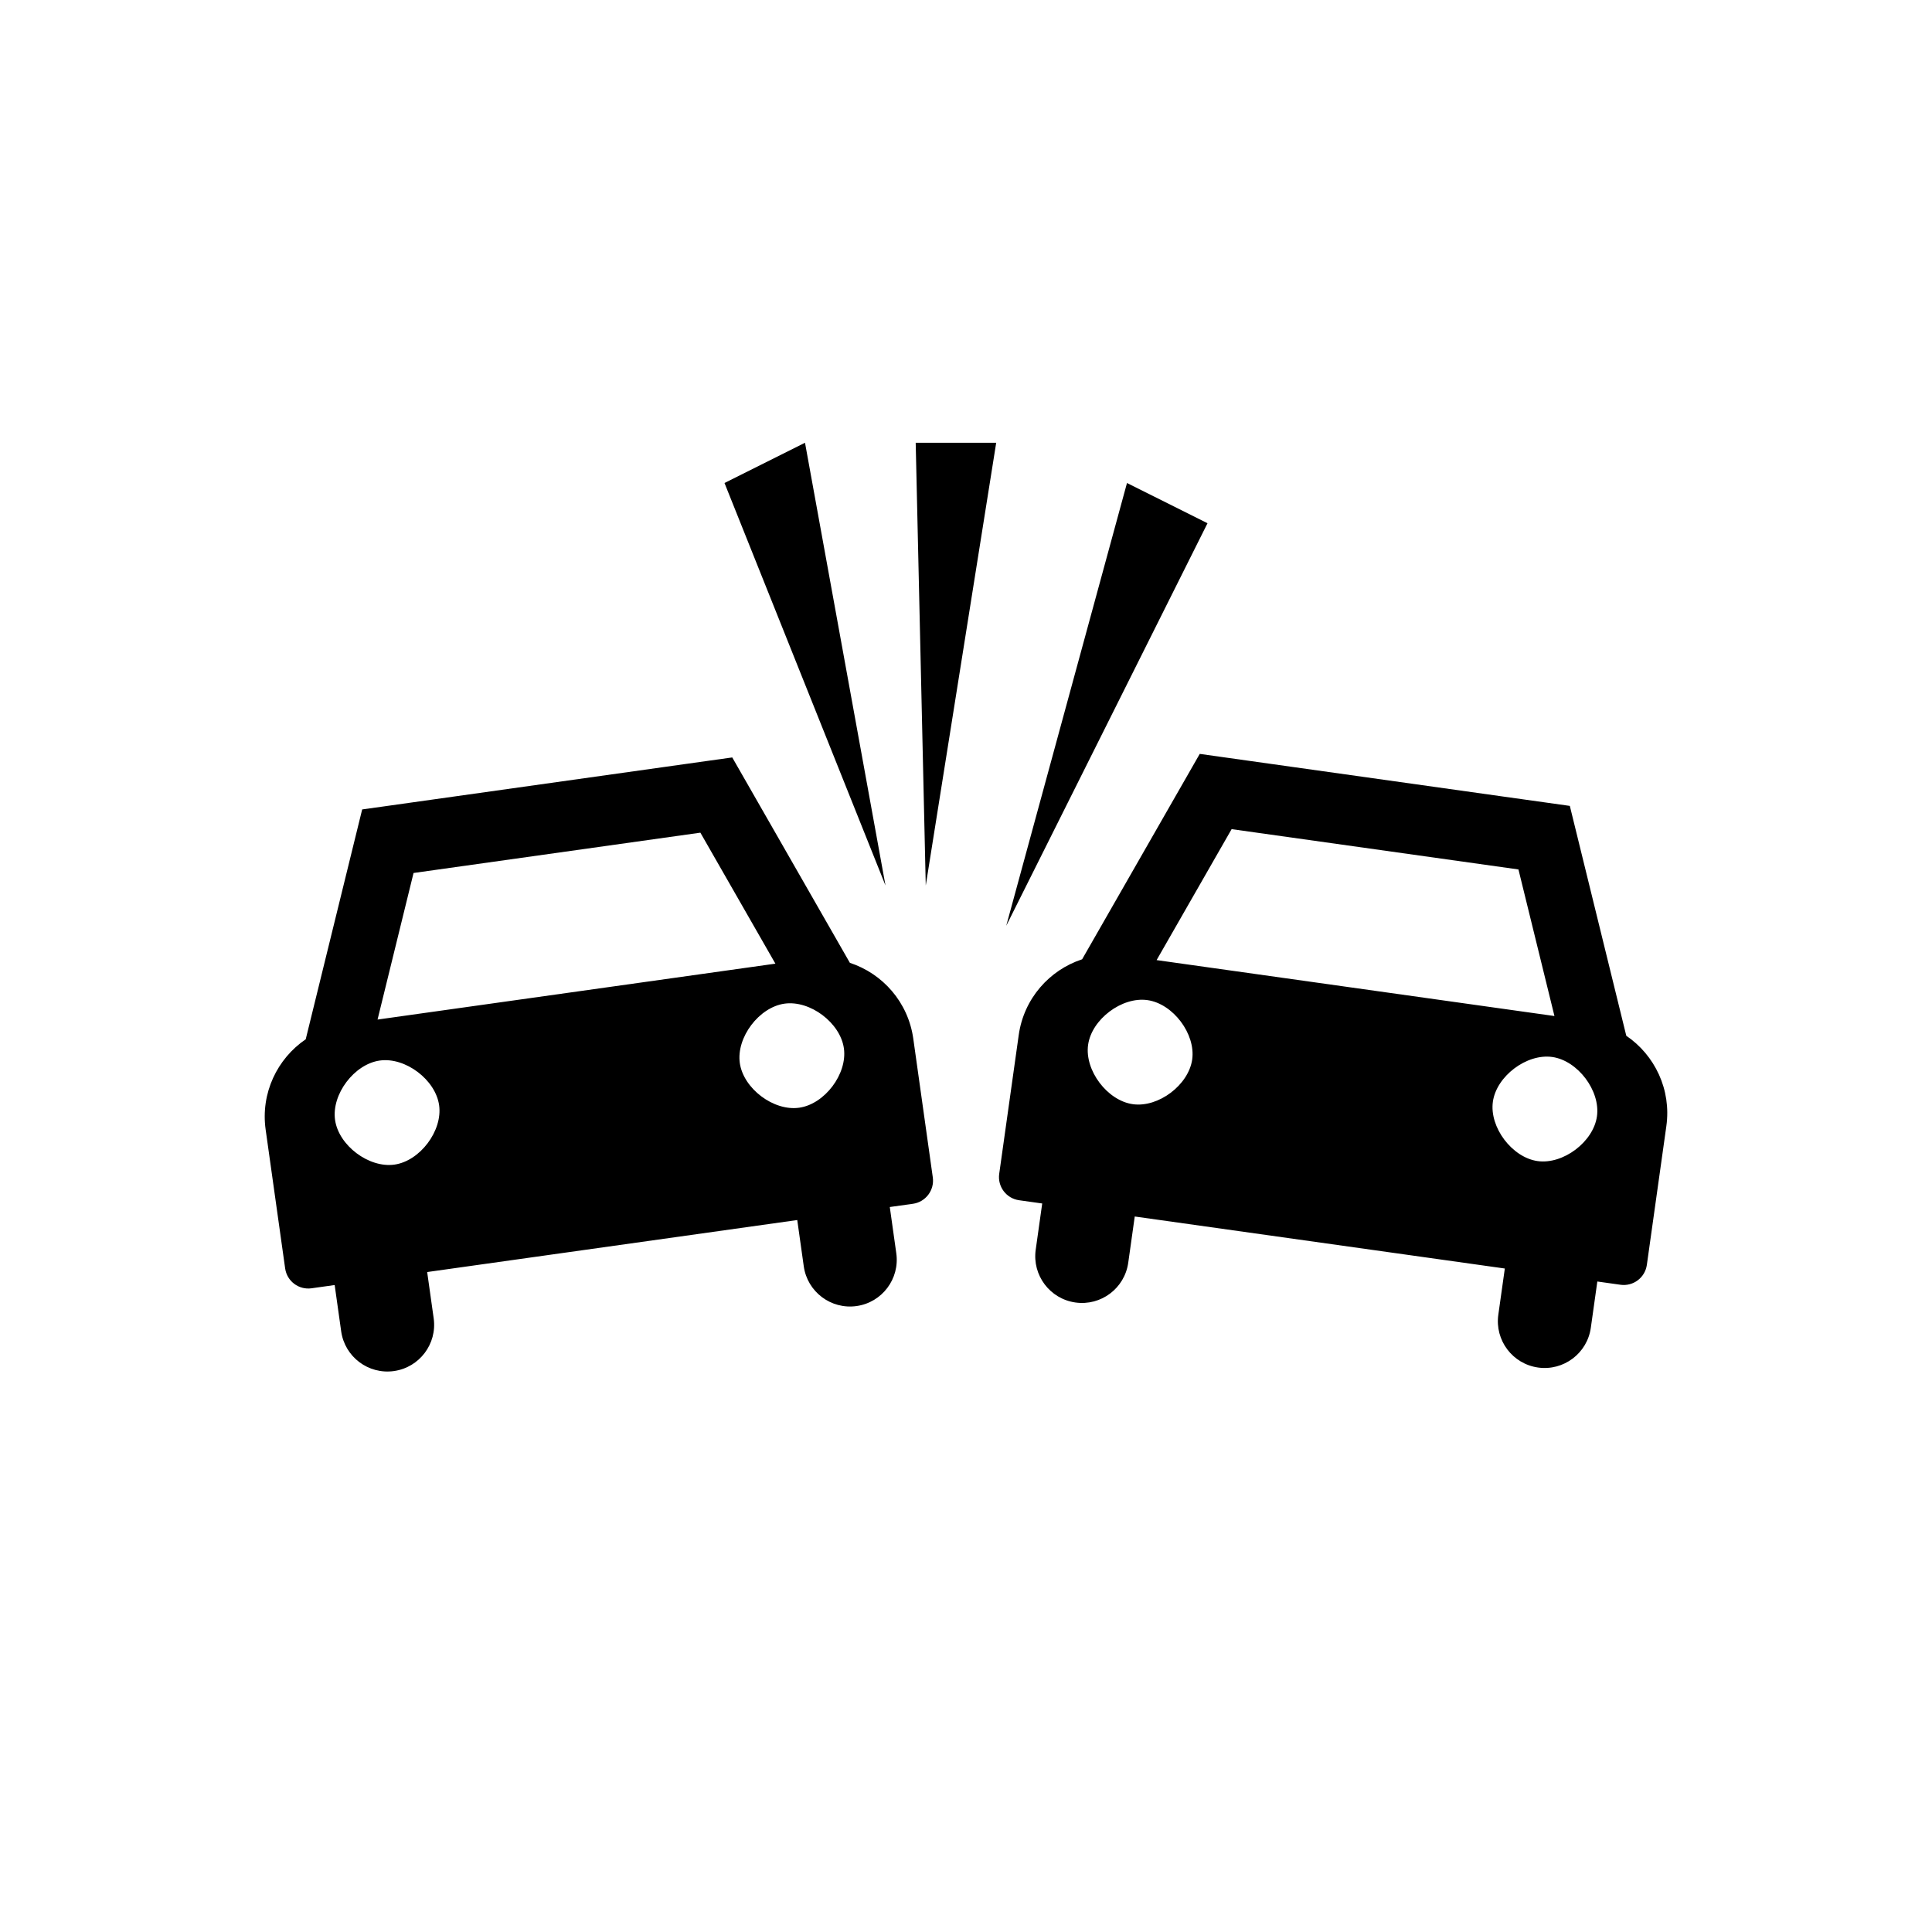
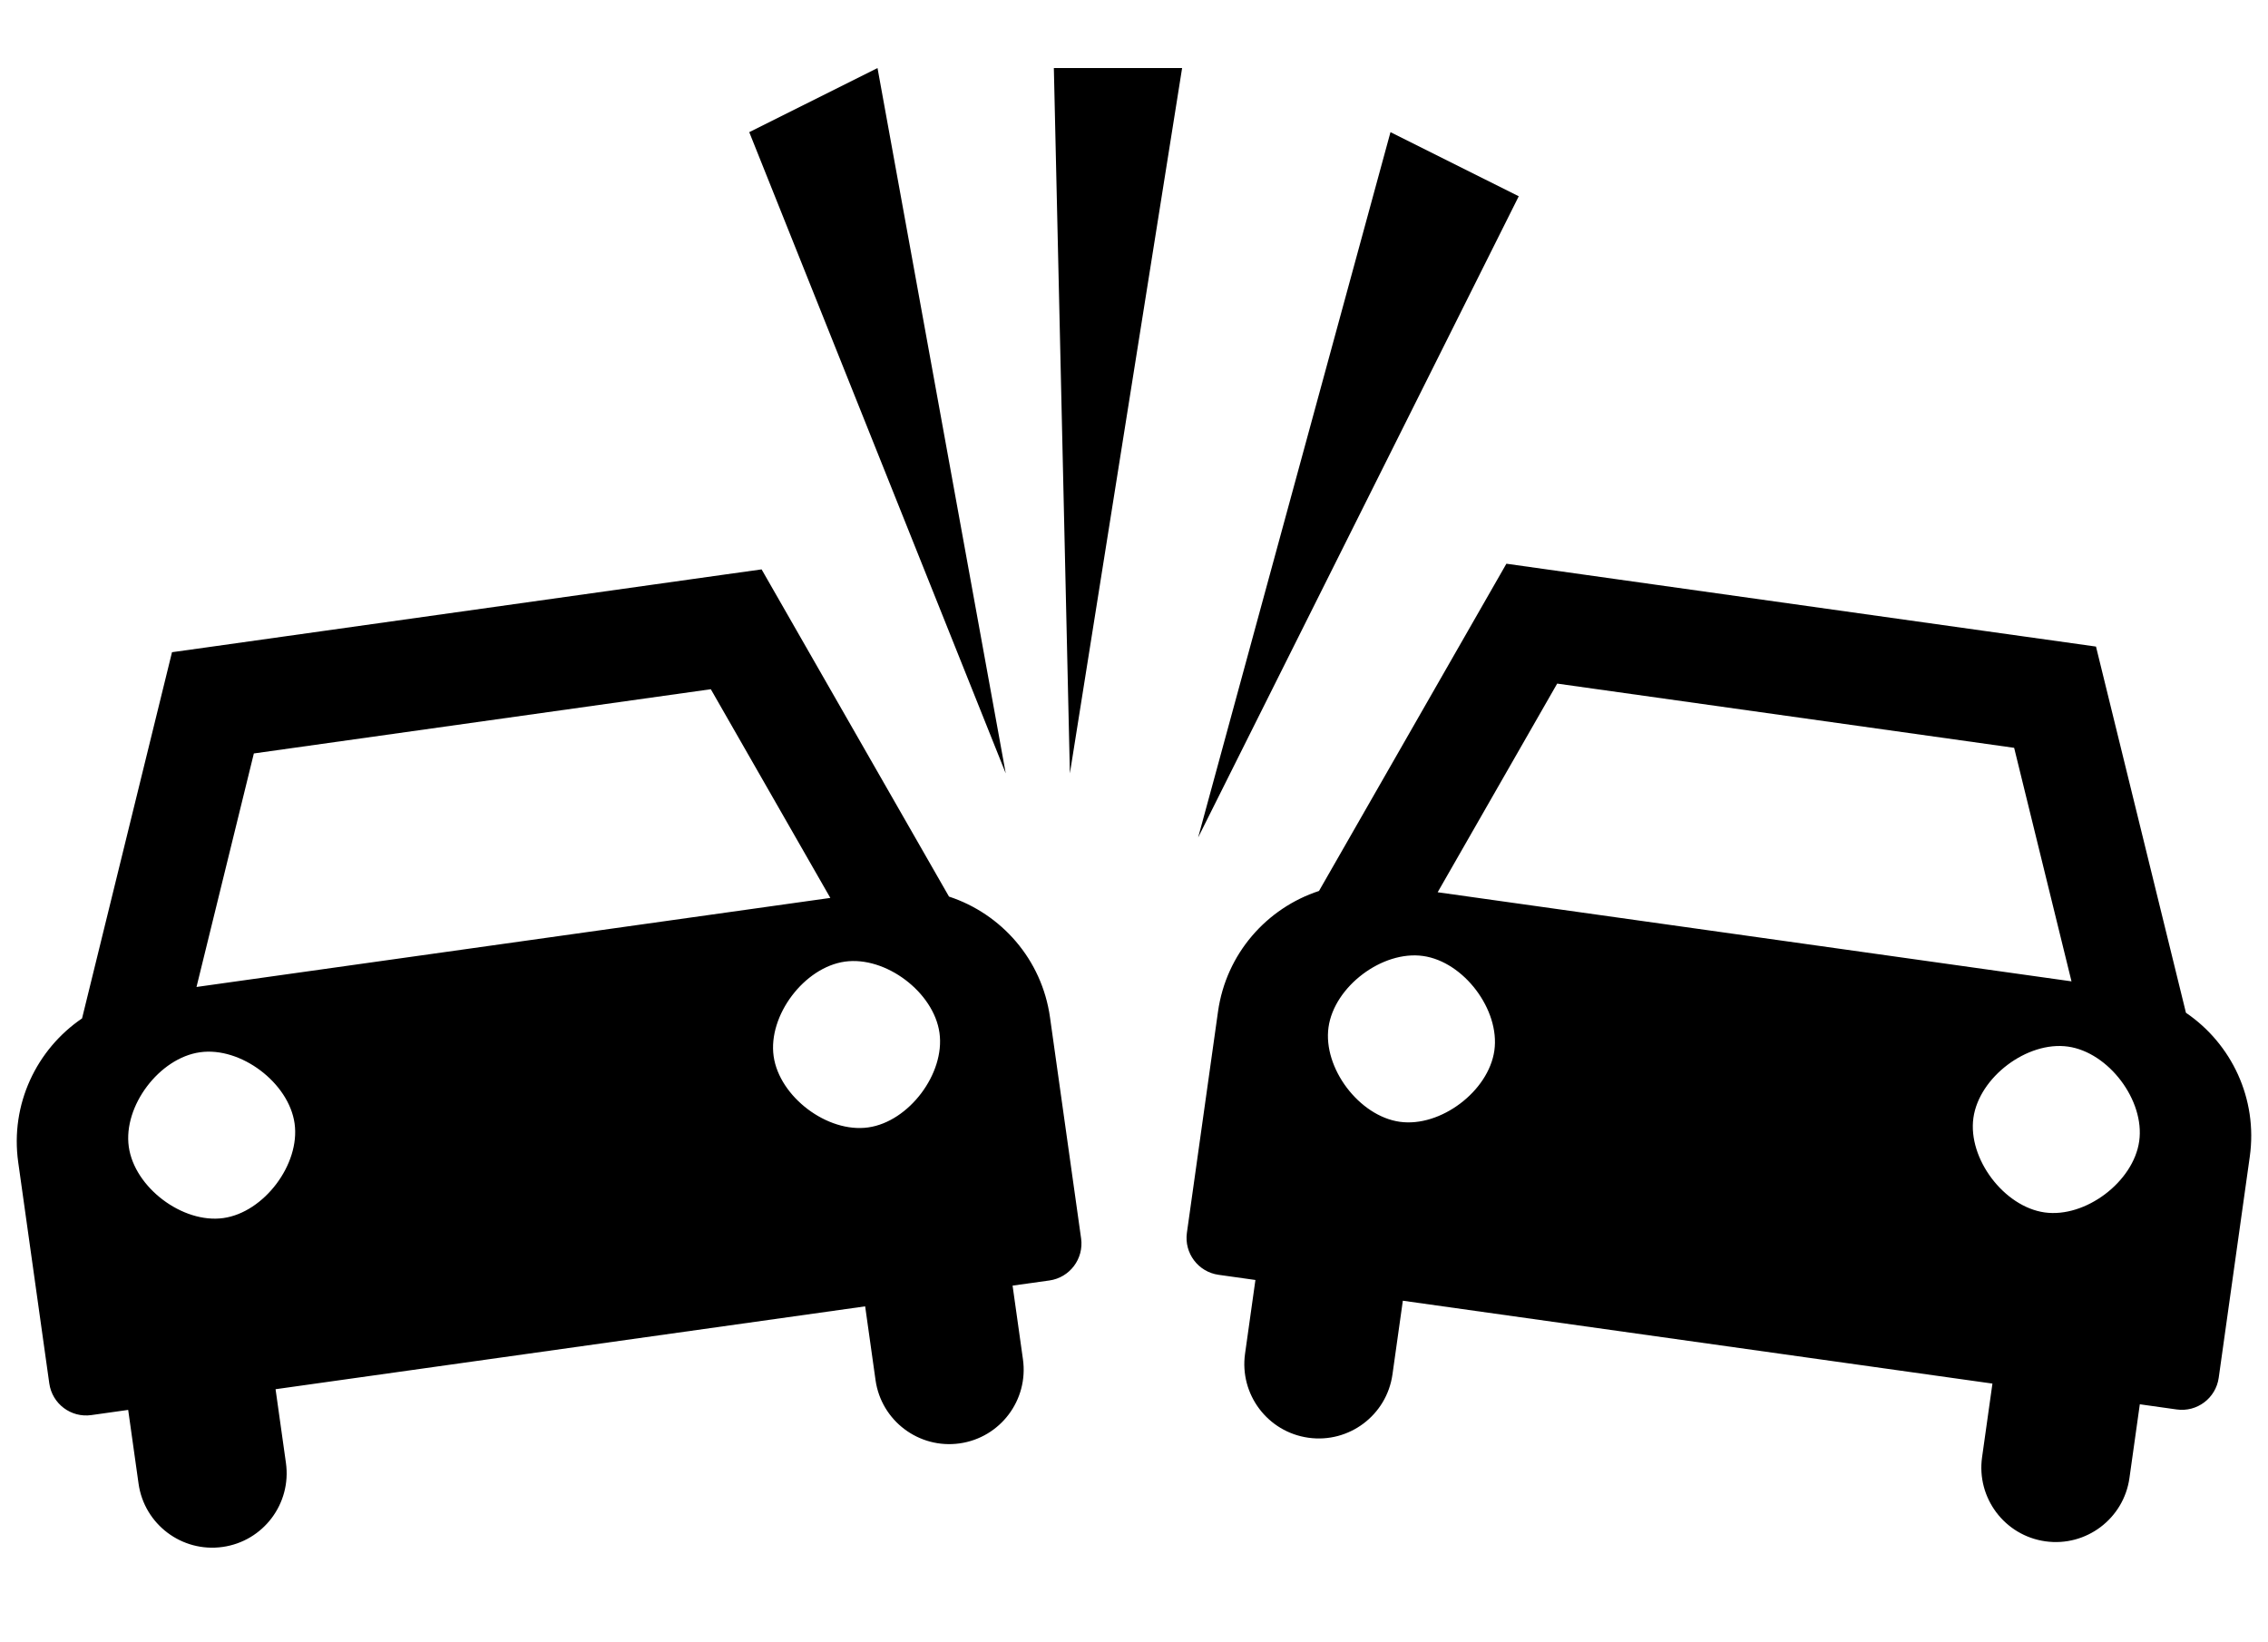
- <svg xmlns="http://www.w3.org/2000/svg" version="1.1" baseProfile="full" width="76" height="76" viewBox="0 0 76.00 76.00" enable-background="new 0 0 76.00 76.00" xml:space="preserve">
+ <svg xmlns="http://www.w3.org/2000/svg" version="1.1" baseProfile="full" width="76" height="55" viewBox="10 16 56 40" preserveAspectRatio="xMidYMid meet" enable-background="new 10 16 56 40" xml:space="preserve">
  <path fill="#000000" fill-opacity="1" stroke-width="0.2" stroke-linejoin="round" d="M 12.255,50.678C 11.752,50.749 11.288,50.399 11.217,49.896L 10.45,44.437C 10.248,43.003 10.904,41.646 12.026,40.883L 14.247,31.841L 15.157,31.714L 16.977,31.458L 26.075,30.179L 27.895,29.923L 28.805,29.796L 33.432,37.875C 34.721,38.299 35.725,39.422 35.926,40.857L 36.694,46.316C 36.764,46.818 36.414,47.283 35.912,47.354L 35.002,47.481L 35.258,49.301C 35.399,50.306 34.699,51.236 33.694,51.377C 32.689,51.518 31.759,50.818 31.618,49.813L 31.362,47.993L 16.804,50.039L 17.06,51.859C 17.201,52.864 16.501,53.793 15.496,53.934C 14.491,54.075 13.562,53.375 13.421,52.37L 13.165,50.55L 12.255,50.678 Z M 14.852,40.107L 30.502,37.908L 27.551,32.755L 16.268,34.341L 14.852,40.107 Z M 14.939,41.719C 13.934,41.86 13.038,43.048 13.18,44.053C 13.321,45.059 14.51,45.954 15.515,45.813C 16.52,45.672 17.415,44.483 17.274,43.478C 17.133,42.473 15.944,41.577 14.939,41.719 Z M 30.862,39.481C 29.857,39.622 28.961,40.811 29.102,41.816C 29.244,42.821 30.432,43.717 31.437,43.575C 32.442,43.434 33.338,42.245 33.197,41.24C 33.056,40.235 31.867,39.34 30.862,39.481 Z M 40.088,47.214C 39.586,47.144 39.236,46.679 39.306,46.177L 40.074,40.717C 40.275,39.283 41.279,38.159 42.568,37.736L 47.195,29.656L 48.105,29.784L 49.925,30.04L 59.023,31.319L 60.843,31.574L 61.753,31.702L 63.974,40.744C 65.096,41.507 65.752,42.864 65.55,44.298L 64.783,49.757C 64.712,50.26 64.248,50.61 63.745,50.539L 62.835,50.411L 62.579,52.231C 62.438,53.236 61.509,53.936 60.504,53.795C 59.499,53.654 58.799,52.724 58.94,51.719L 59.196,49.9L 44.638,47.854L 44.382,49.673C 44.241,50.678 43.311,51.379 42.306,51.237C 41.301,51.096 40.601,50.167 40.742,49.162L 40.998,47.342L 40.088,47.214 Z M 45.498,37.768L 61.148,39.968L 59.732,34.202L 48.449,32.616L 45.498,37.768 Z M 45.138,39.342C 44.133,39.2 42.944,40.096 42.803,41.101C 42.662,42.106 43.558,43.295 44.563,43.436C 45.568,43.577 46.756,42.681 46.898,41.676C 47.039,40.671 46.143,39.483 45.138,39.342 Z M 61.061,41.579C 60.056,41.438 58.867,42.334 58.726,43.339C 58.585,44.344 59.48,45.532 60.485,45.674C 61.49,45.815 62.679,44.919 62.82,43.914C 62.962,42.909 62.066,41.721 61.061,41.579 Z M 28.5,19L 31.667,17.417L 34.833,34.833L 28.5,19 Z M 36.021,17.417L 39.188,17.417L 36.417,34.833L 36.021,17.417 Z M 44.333,19L 47.5,20.583L 39.583,36.417L 44.333,19 Z " />
</svg>
